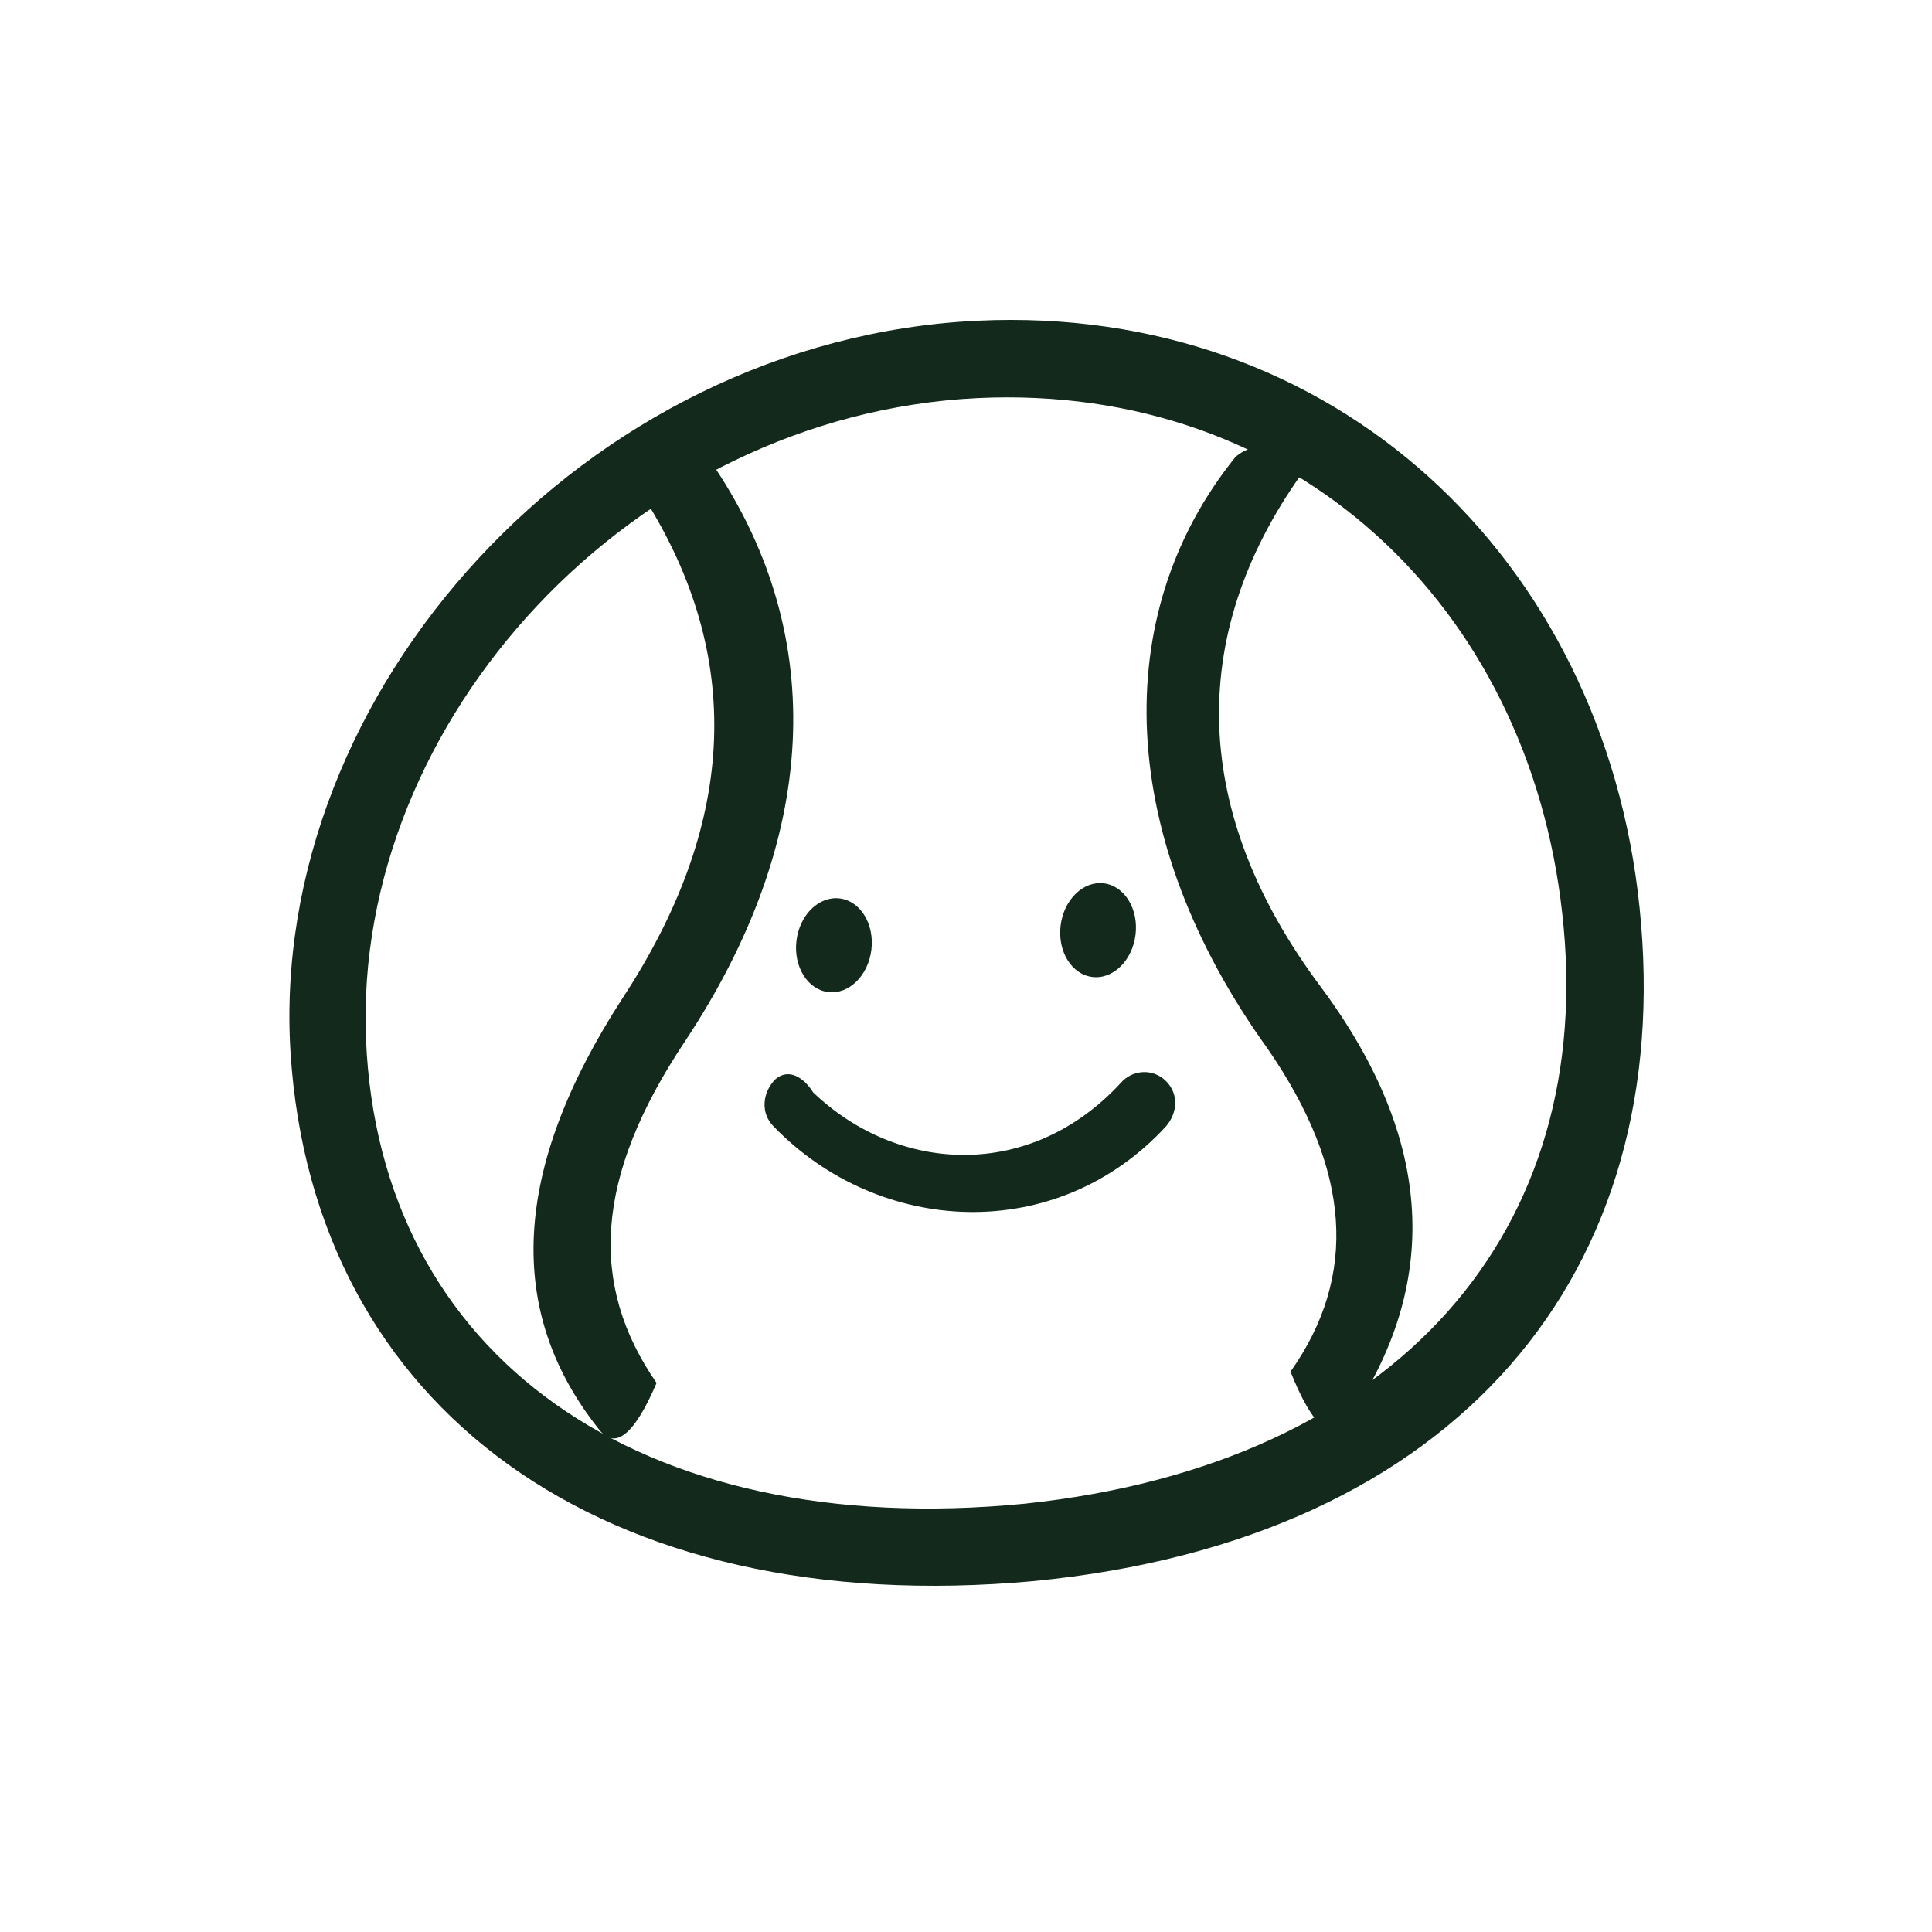
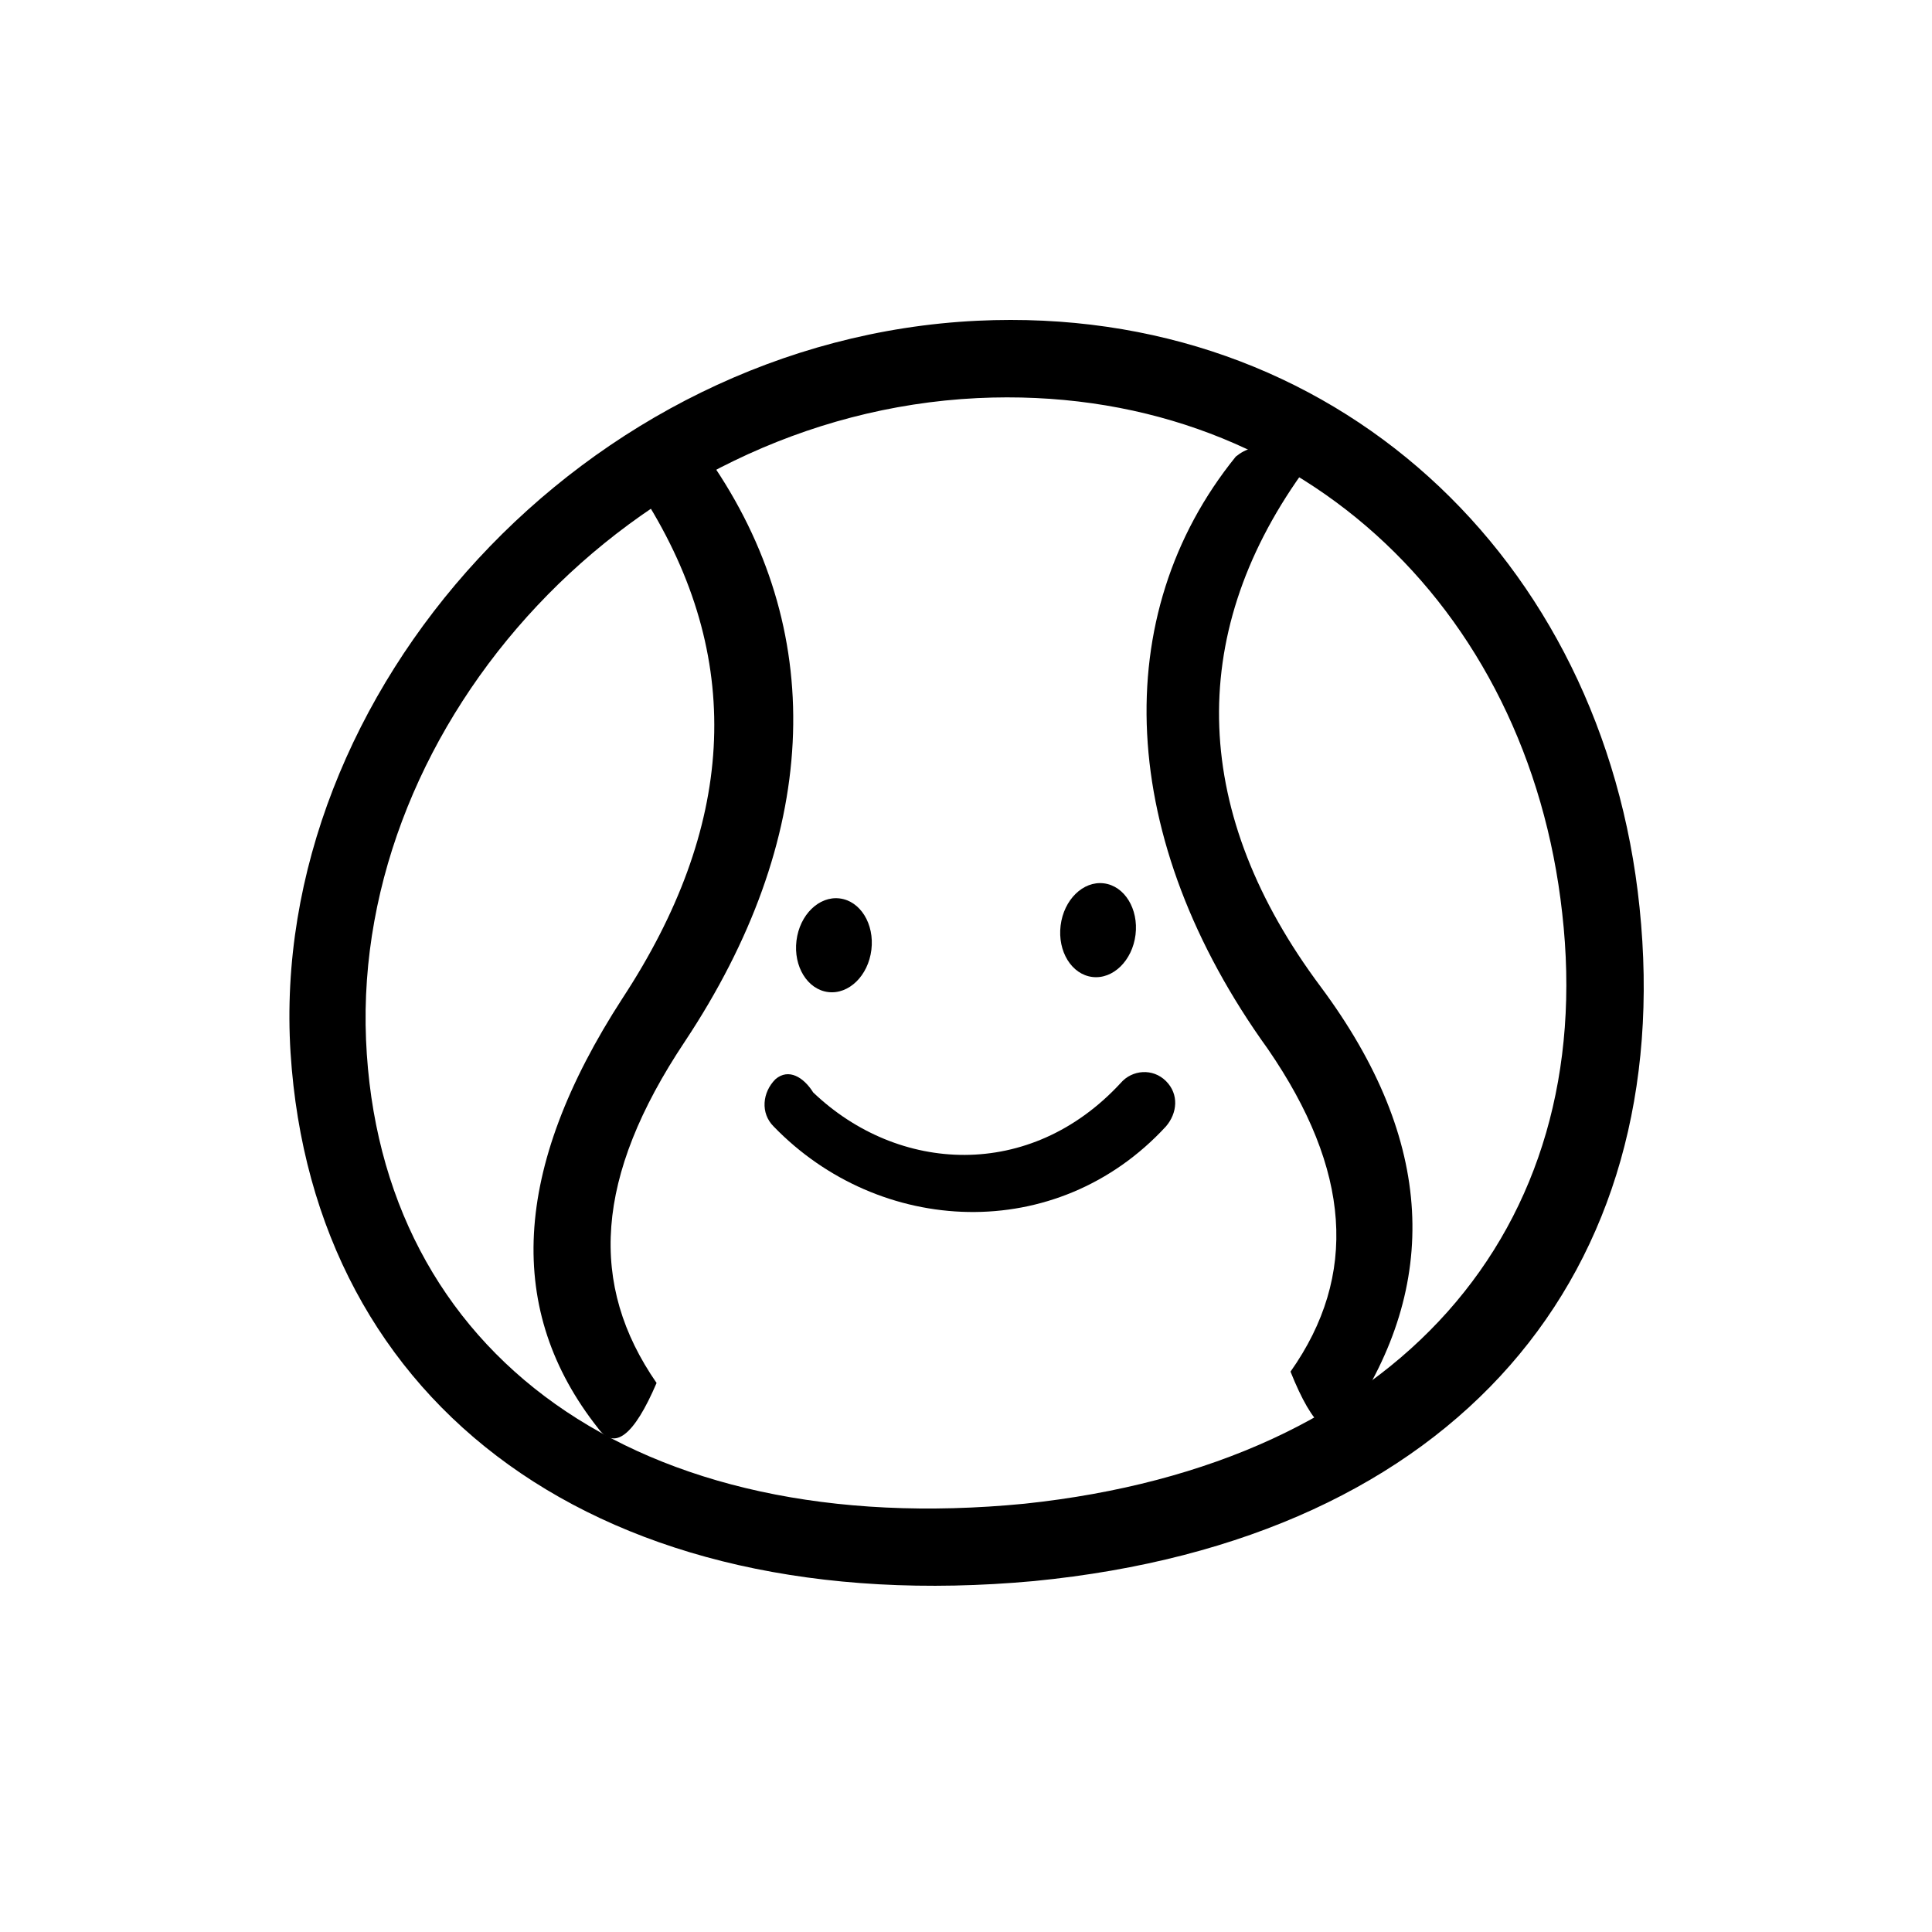
<svg xmlns="http://www.w3.org/2000/svg" viewBox="0 0 1024 1024" role="img" aria-labelledby="title desc">
-   <path fill="#12291c" fill-rule="evenodd" d="M518 170C707 161 850 296 869 481C889 674 773 816 548 838C319 859 166 746 154 558C142 367 310 180 518 170ZM518 211C335 220 187 382 194 551C201 718 338 817 543 797C742 776 847 651 828 484C810 321 686 203 518 211Z" />
-   <path fill="#12291c" d="M344 268C395 352 389 439 330 529C271 620 268 695 317 757Q330 775 348 733C312 681 315 624 363 552C434 445 439 338 379 248Q360 238 344 268Z" />
-   <path fill="#12291c" d="M690 251C628 338 632 432 700 523C761 605 763 681 715 752Q702 772 684 727C720 676 716 620 672 556C592 445 587 326 655 242Q671 229 690 251Z" />
-   <ellipse cx="442" cy="501" rx="20" ry="25" transform="rotate(7 442 501)" fill="#12291c" />
-   <ellipse cx="582" cy="493" rx="20" ry="25" transform="rotate(7 582 493)" fill="#12291c" />
-   <path fill="#12291c" d="M431 579C476 622 546 626 594 574C600 567 611 566 618 573C625 580 624 590 618 597C560 660 466 655 410 597C403 590 404 579 411 572C418 566 426 571 431 579Z" />
+   <path fill="currentColor" fill-rule="evenodd" d="M518 170C707 161 850 296 869 481C889 674 773 816 548 838C319 859 166 746 154 558C142 367 310 180 518 170ZM518 211C335 220 187 382 194 551C201 718 338 817 543 797C742 776 847 651 828 484C810 321 686 203 518 211Z" />
+   <path fill="currentColor" d="M344 268C395 352 389 439 330 529C271 620 268 695 317 757Q330 775 348 733C312 681 315 624 363 552C434 445 439 338 379 248Q360 238 344 268Z" />
+   <path fill="currentColor" d="M690 251C628 338 632 432 700 523C761 605 763 681 715 752Q702 772 684 727C720 676 716 620 672 556C592 445 587 326 655 242Q671 229 690 251Z" />
+   <ellipse cx="442" cy="501" rx="20" ry="25" transform="rotate(7 442 501)" fill="currentColor" />
+   <ellipse cx="582" cy="493" rx="20" ry="25" transform="rotate(7 582 493)" fill="currentColor" />
+   <path fill="currentColor" d="M431 579C476 622 546 626 594 574C600 567 611 566 618 573C625 580 624 590 618 597C560 660 466 655 410 597C403 590 404 579 411 572C418 566 426 571 431 579Z" />
</svg>
